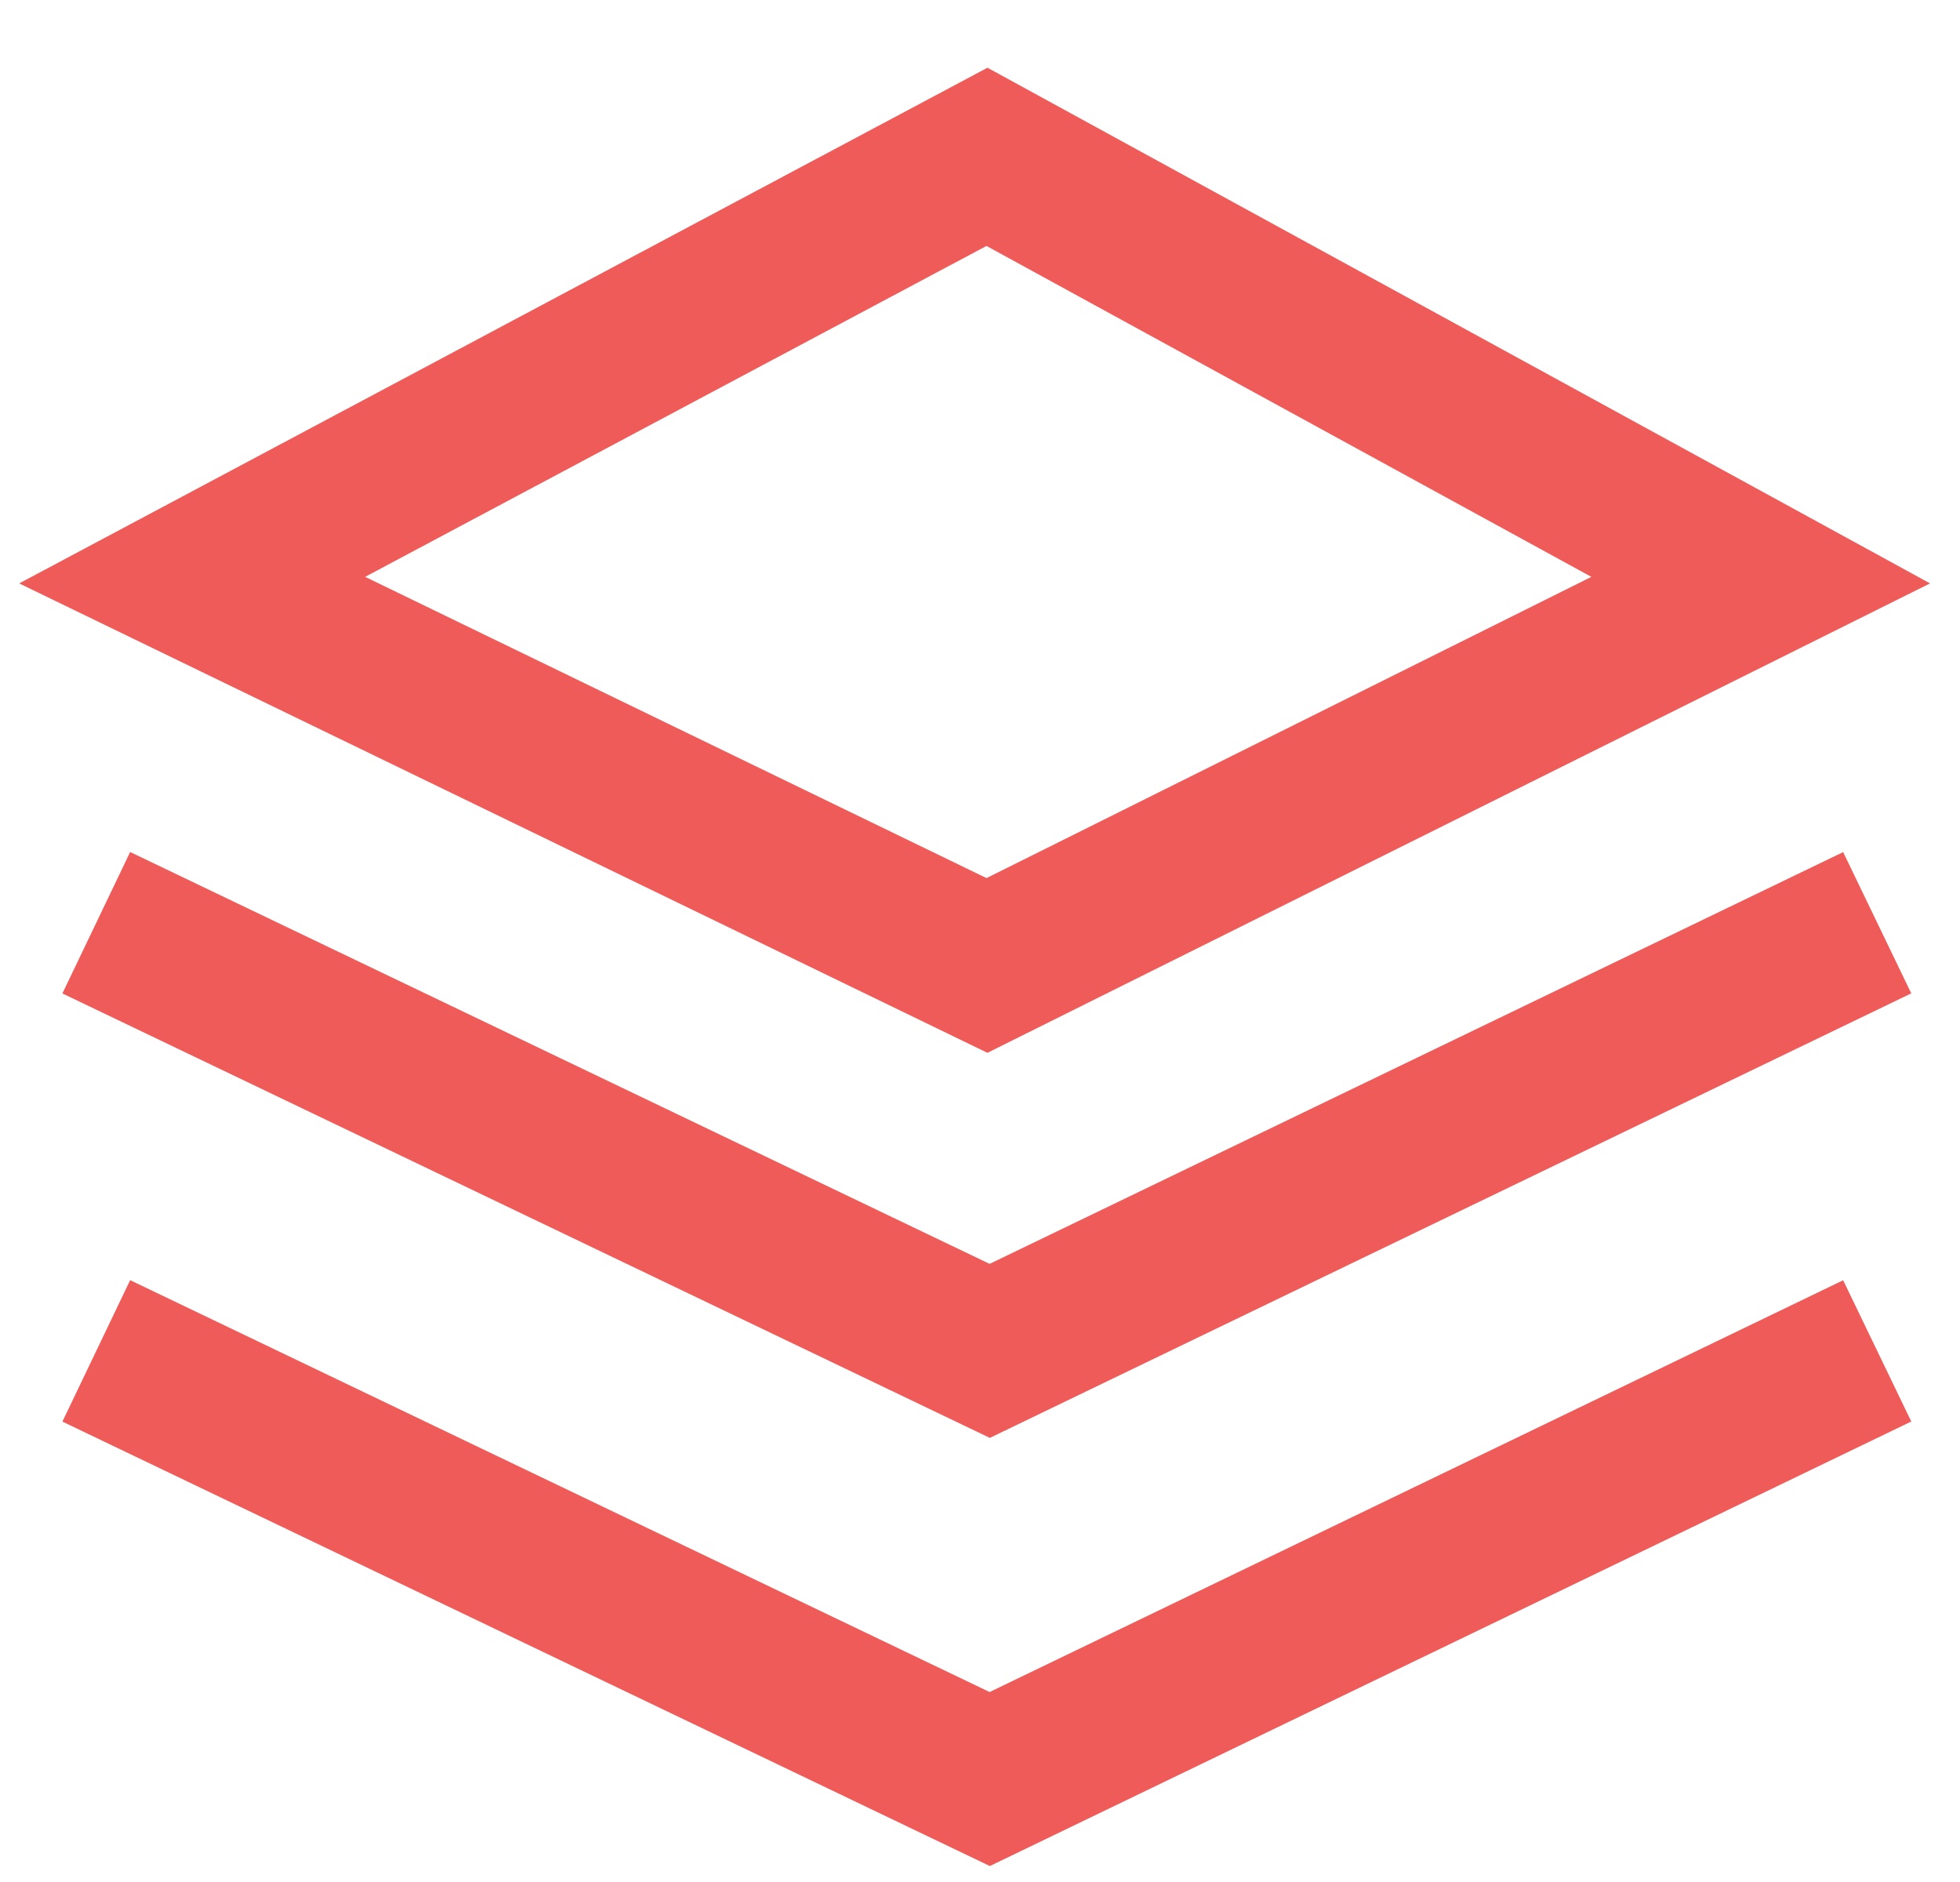
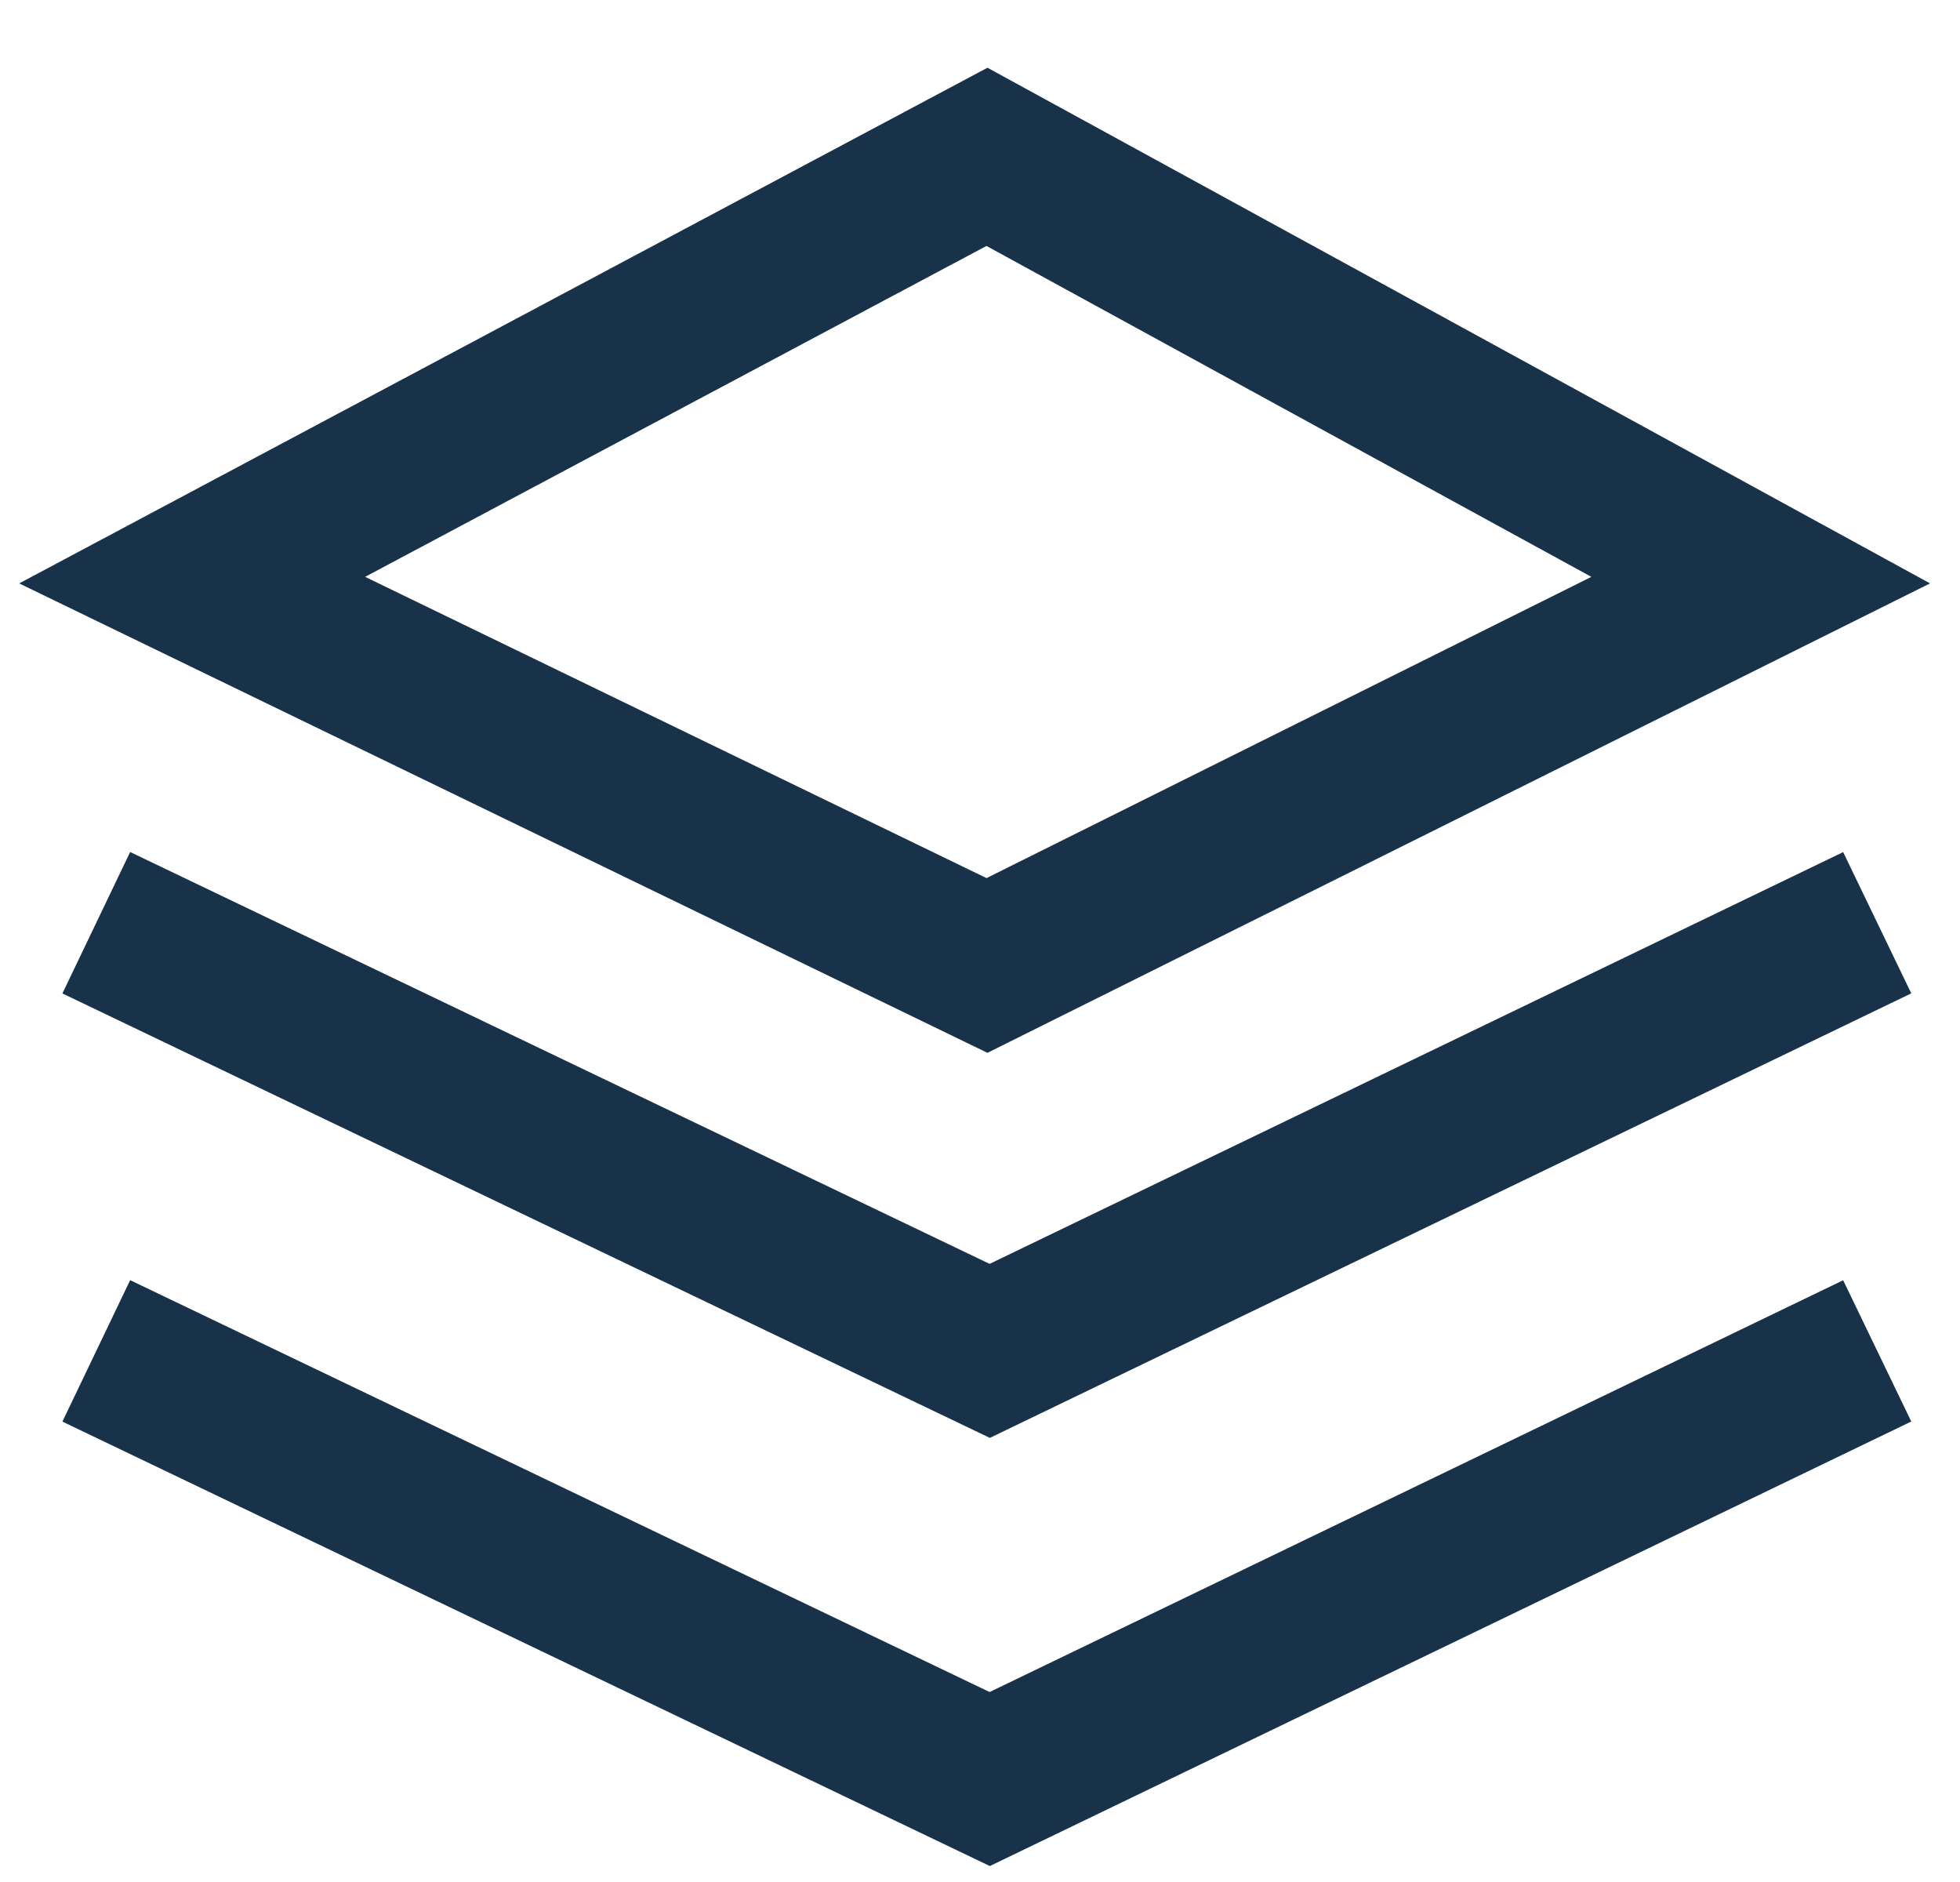
- <svg xmlns="http://www.w3.org/2000/svg" width="25" height="24" viewBox="0 0 25 24" fill="none">
-   <path d="M2.451 7.398L12.589 2L22.458 7.398L12.589 12.312L2.451 7.398Z" stroke="#EF5B59" stroke-width="2" />
-   <path d="M1.228 11.767L12.624 17.227L23.944 11.767" stroke="#EF5B59" stroke-width="2" />
-   <path d="M1.228 17.227L12.624 22.687L23.944 17.227" stroke="#EF5B59" stroke-width="2" />
+ <svg xmlns="http://www.w3.org/2000/svg" width="25" height="24" viewBox="0 0 25 24" fill="none" stroke="#18324a">
+   <path d="M2.451 7.398L12.589 2L22.458 7.398L12.589 12.312L2.451 7.398Z" stroke-width="2" />
+   <path d="M1.228 11.767L12.624 17.227L23.944 11.767" stroke-width="2" />
+   <path d="M1.228 17.227L12.624 22.687L23.944 17.227" stroke-width="2" />
</svg>
